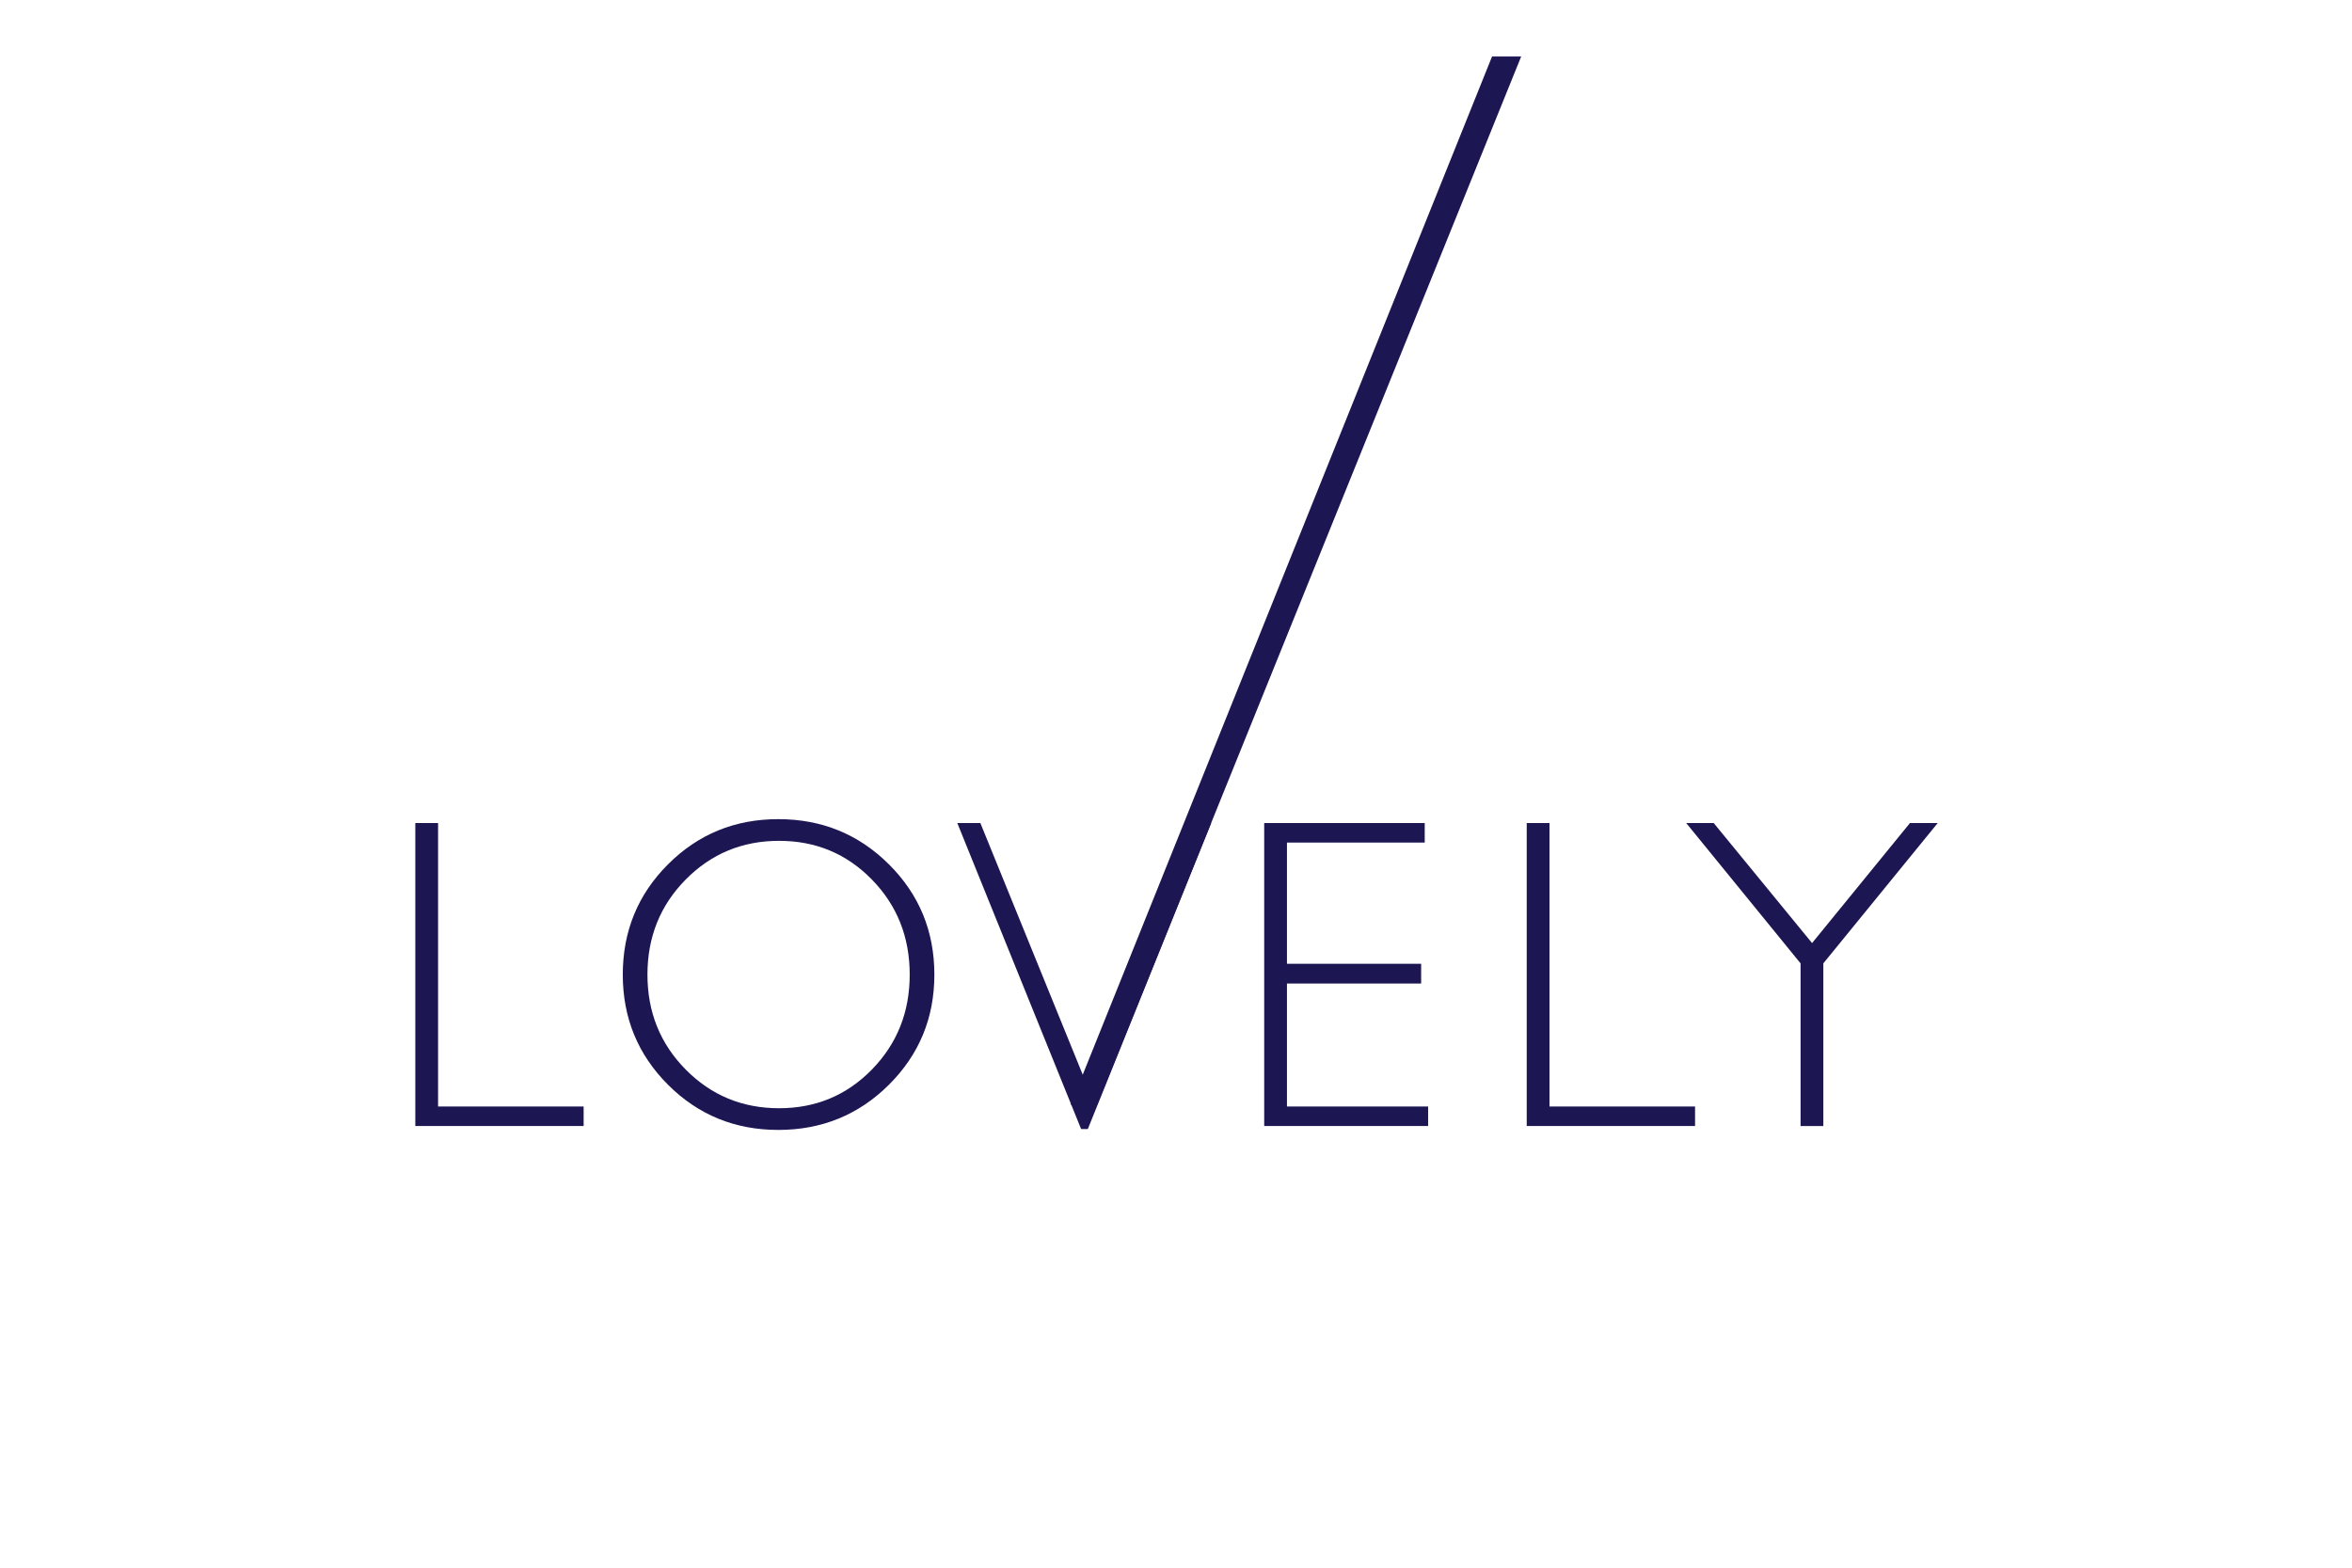
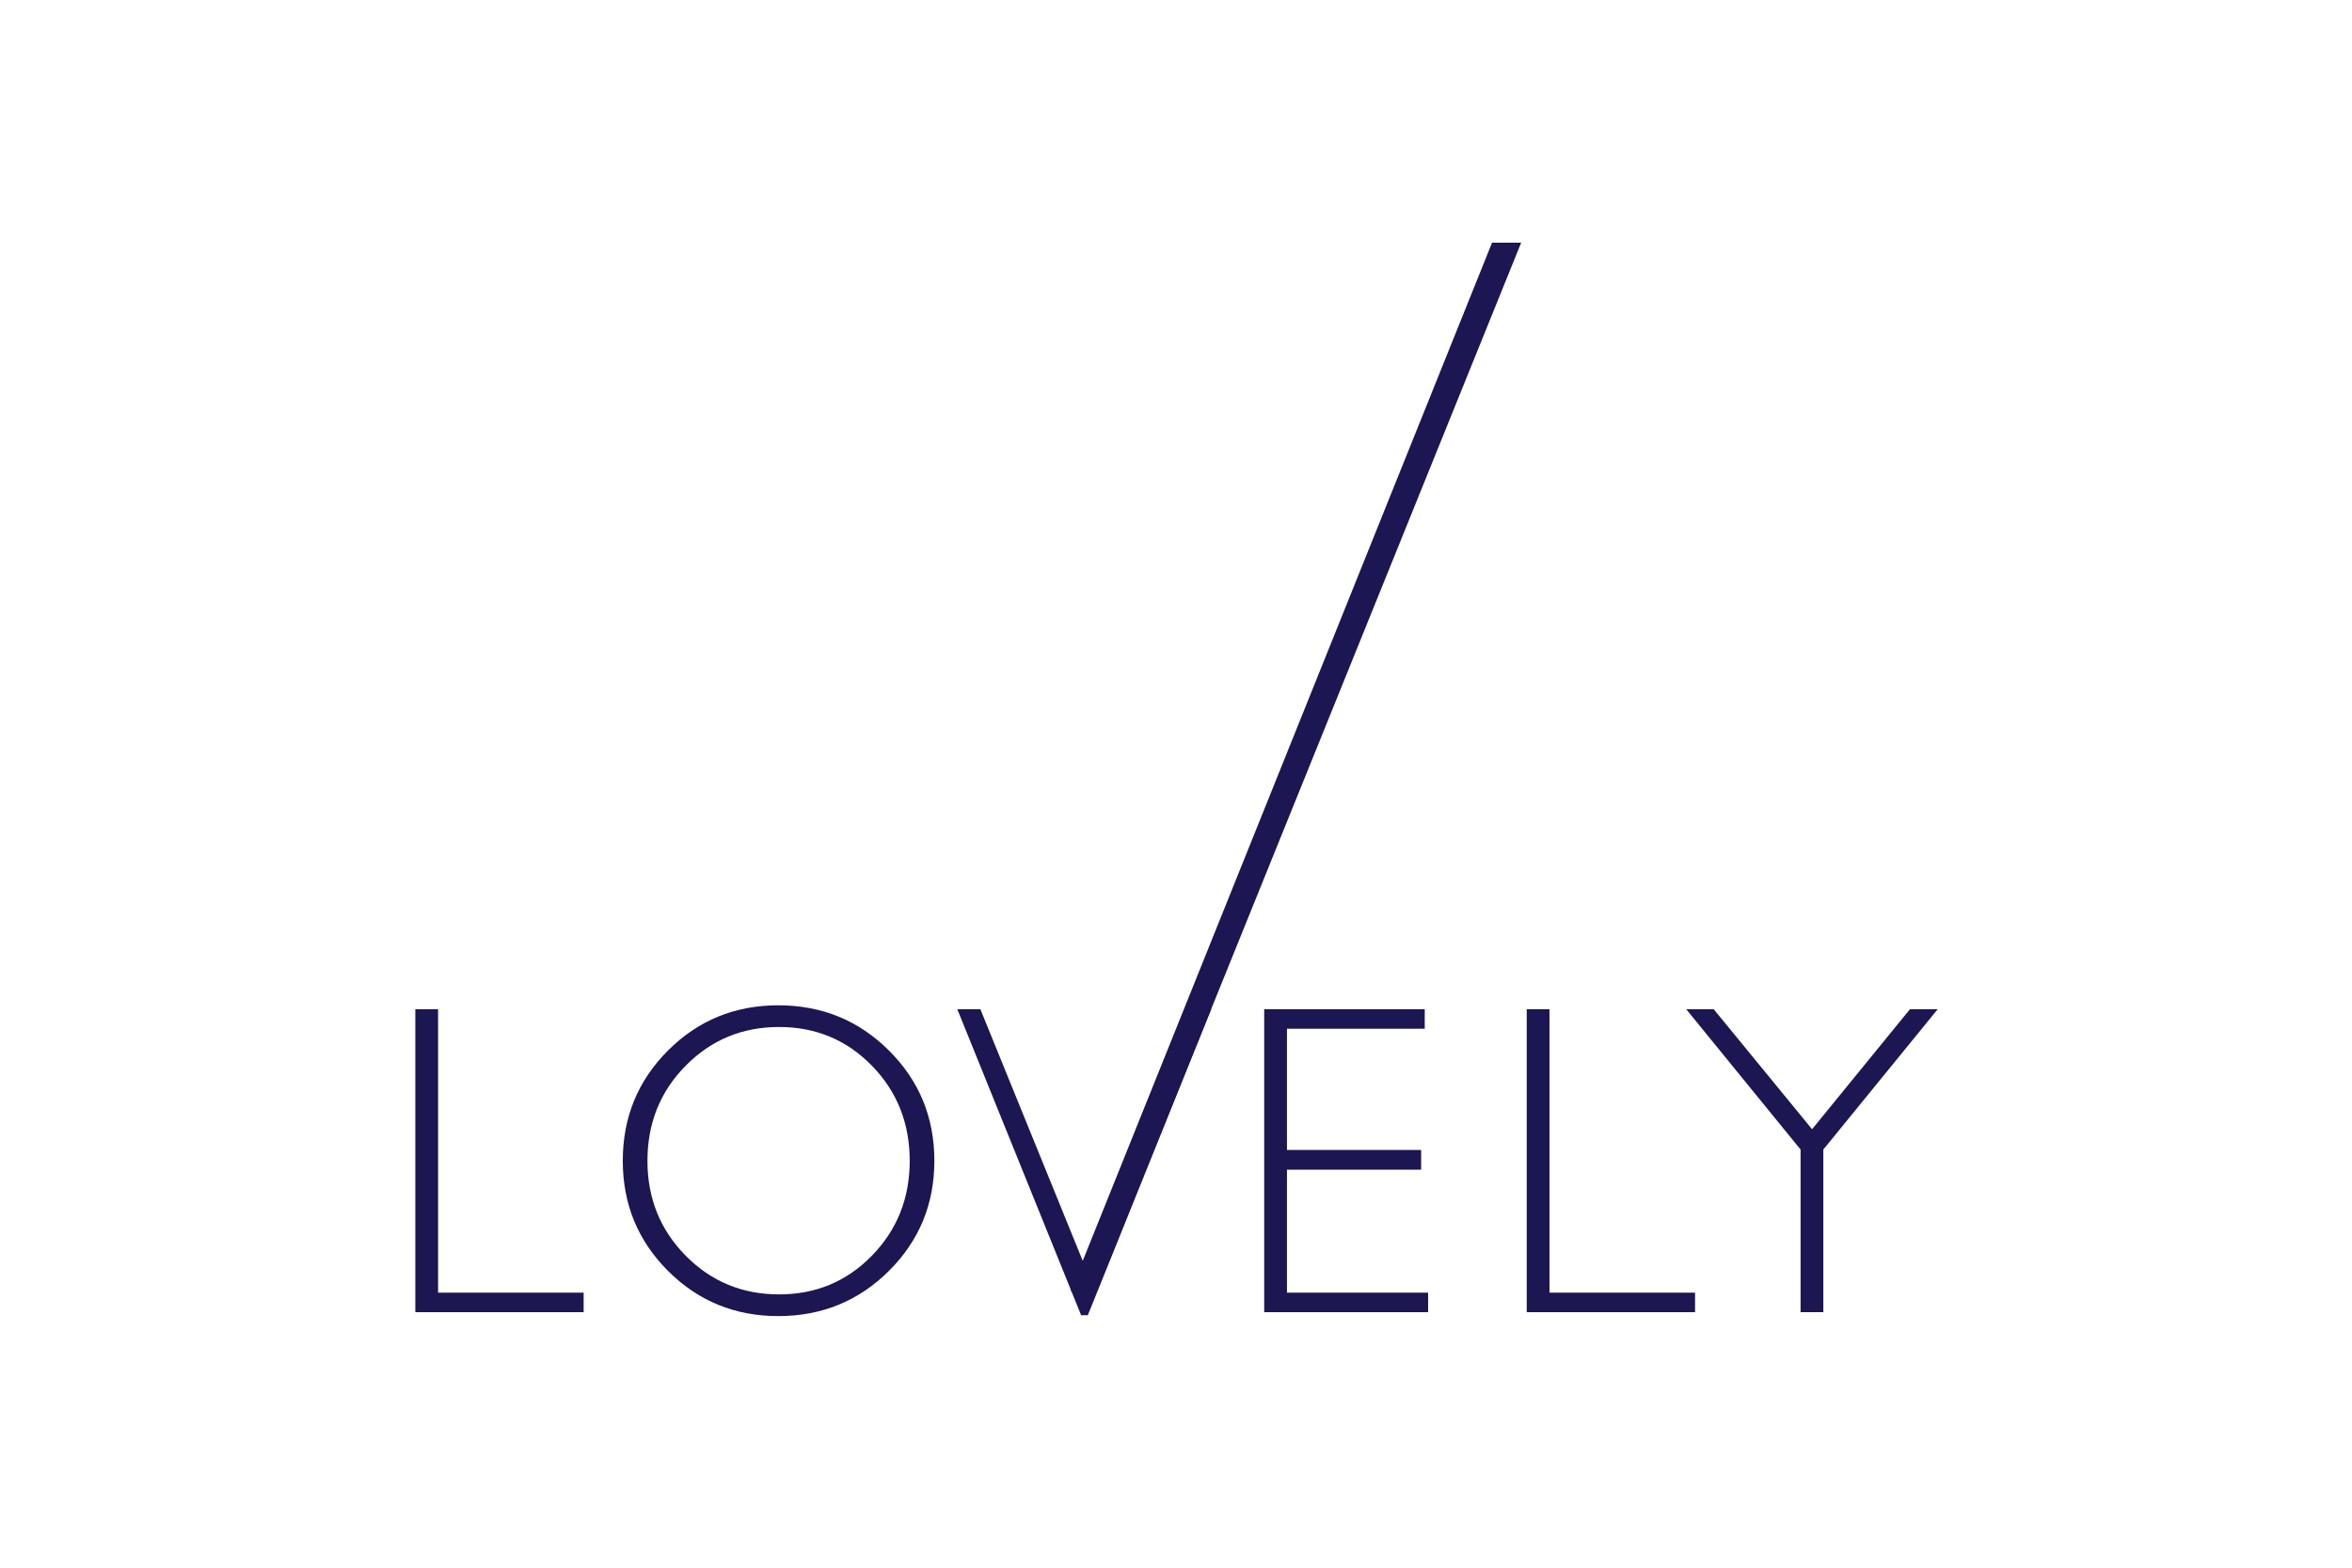
<svg xmlns="http://www.w3.org/2000/svg" version="1.1" id="Layer_1" x="0px" y="0px" width="480px" height="320px" viewBox="0 0 480 320" enable-background="new 0 0 480 320" xml:space="preserve">
  <g>
-     <path fill="#1C1652" d="M89.403,168v57.861h29.707v3.982H84.759V168H89.403z" />
-     <path fill="#1C1652" d="M158.83,167.205c8.884,0,16.413,3.076,22.59,9.232c6.177,6.147,9.267,13.652,9.267,22.508   c0,8.824-3.09,16.312-9.267,22.469c-6.177,6.148-13.706,9.229-22.59,9.229c-8.858,0-16.36-3.08-22.509-9.229   c-6.148-6.157-9.223-13.645-9.223-22.469c0-8.854,3.074-16.359,9.223-22.508C142.47,170.281,149.972,167.205,158.83,167.205z    M158.999,226.215c7.482,0,13.791-2.635,18.941-7.9c5.142-5.271,7.715-11.724,7.715-19.369c0-7.67-2.573-14.146-7.715-19.408   c-5.15-5.271-11.459-7.905-18.941-7.905c-7.508,0-13.865,2.634-19.064,7.905c-5.201,5.263-7.802,11.738-7.802,19.408   c0,7.646,2.601,14.098,7.802,19.369C145.134,223.58,151.491,226.215,158.999,226.215z" />
-     <path fill="#1C1652" d="M247.178,168l-25.173,62.464h-1.369L195.368,168h4.707l21.282,52.328L242.488,168H247.178z" />
-     <path fill="#1C1652" d="M290.761,168v3.986h-28.116v24.744h27.383v4.029h-27.383v25.102h28.808v3.982H258V168H290.761z" />
-     <path fill="#1C1652" d="M316.221,168v57.861h29.708v3.982h-34.352V168H316.221z" />
-     <path fill="#1C1652" d="M395.454,168l-23.346,28.645v33.201h-4.646v-33.201L344.123,168h5.612l20.075,24.502L389.788,168H395.454z" />
+     <path fill="#1C1652" d="M89.403,206v57.861h29.707v3.983H84.759V206H89.403z" />
+     <path fill="#1C1652" d="M158.83,205.205c8.884,0,16.413,3.076,22.59,9.233c6.177,6.147,9.267,13.652,9.267,22.507   c0,8.824-3.09,16.312-9.267,22.469c-6.177,6.149-13.706,9.229-22.59,9.229c-8.858,0-16.36-3.08-22.509-9.229   c-6.148-6.157-9.223-13.645-9.223-22.469c0-8.854,3.074-16.359,9.223-22.507C142.47,208.281,149.972,205.205,158.83,205.205z    M158.999,264.215c7.482,0,13.791-2.635,18.941-7.9c5.142-5.272,7.715-11.724,7.715-19.369c0-7.671-2.573-14.146-7.715-19.409   c-5.15-5.272-11.459-7.905-18.941-7.905c-7.508,0-13.865,2.633-19.064,7.905c-5.201,5.263-7.802,11.738-7.802,19.409   c0,7.646,2.601,14.097,7.802,19.369C145.134,261.58,151.491,264.215,158.999,264.215z" />
+     <path fill="#1C1652" d="M247.178,206l-25.173,62.464h-1.369L195.368,206h4.707l21.282,52.328L242.489,206H247.178z" />
+     <path fill="#1C1652" d="M290.761,206v3.987h-28.117v24.744h27.383v4.029h-27.383v25.101h28.808v3.983H258V206H290.761z" />
+     <path fill="#1C1652" d="M316.221,206v57.861h29.708v3.983h-34.352V206H316.221z" />
+     <path fill="#1C1652" d="M395.454,206l-23.346,28.644v33.201h-4.645v-33.201L344.123,206h5.612l20.076,24.502L389.788,206H395.454z" />
    <g id="XMLID_2_">
      <g>
-         <polygon fill="#1C1652" points="310.444,11.532 223.919,225.501 218.501,225.501 304.5,11.532    " />
+         <polygon fill="#1C1652" points="310.444,49.532 223.919,263.501 218.501,263.501 304.5,49.532    " />
      </g>
+       <g>
+ 		</g>
    </g>
  </g>
</svg>
